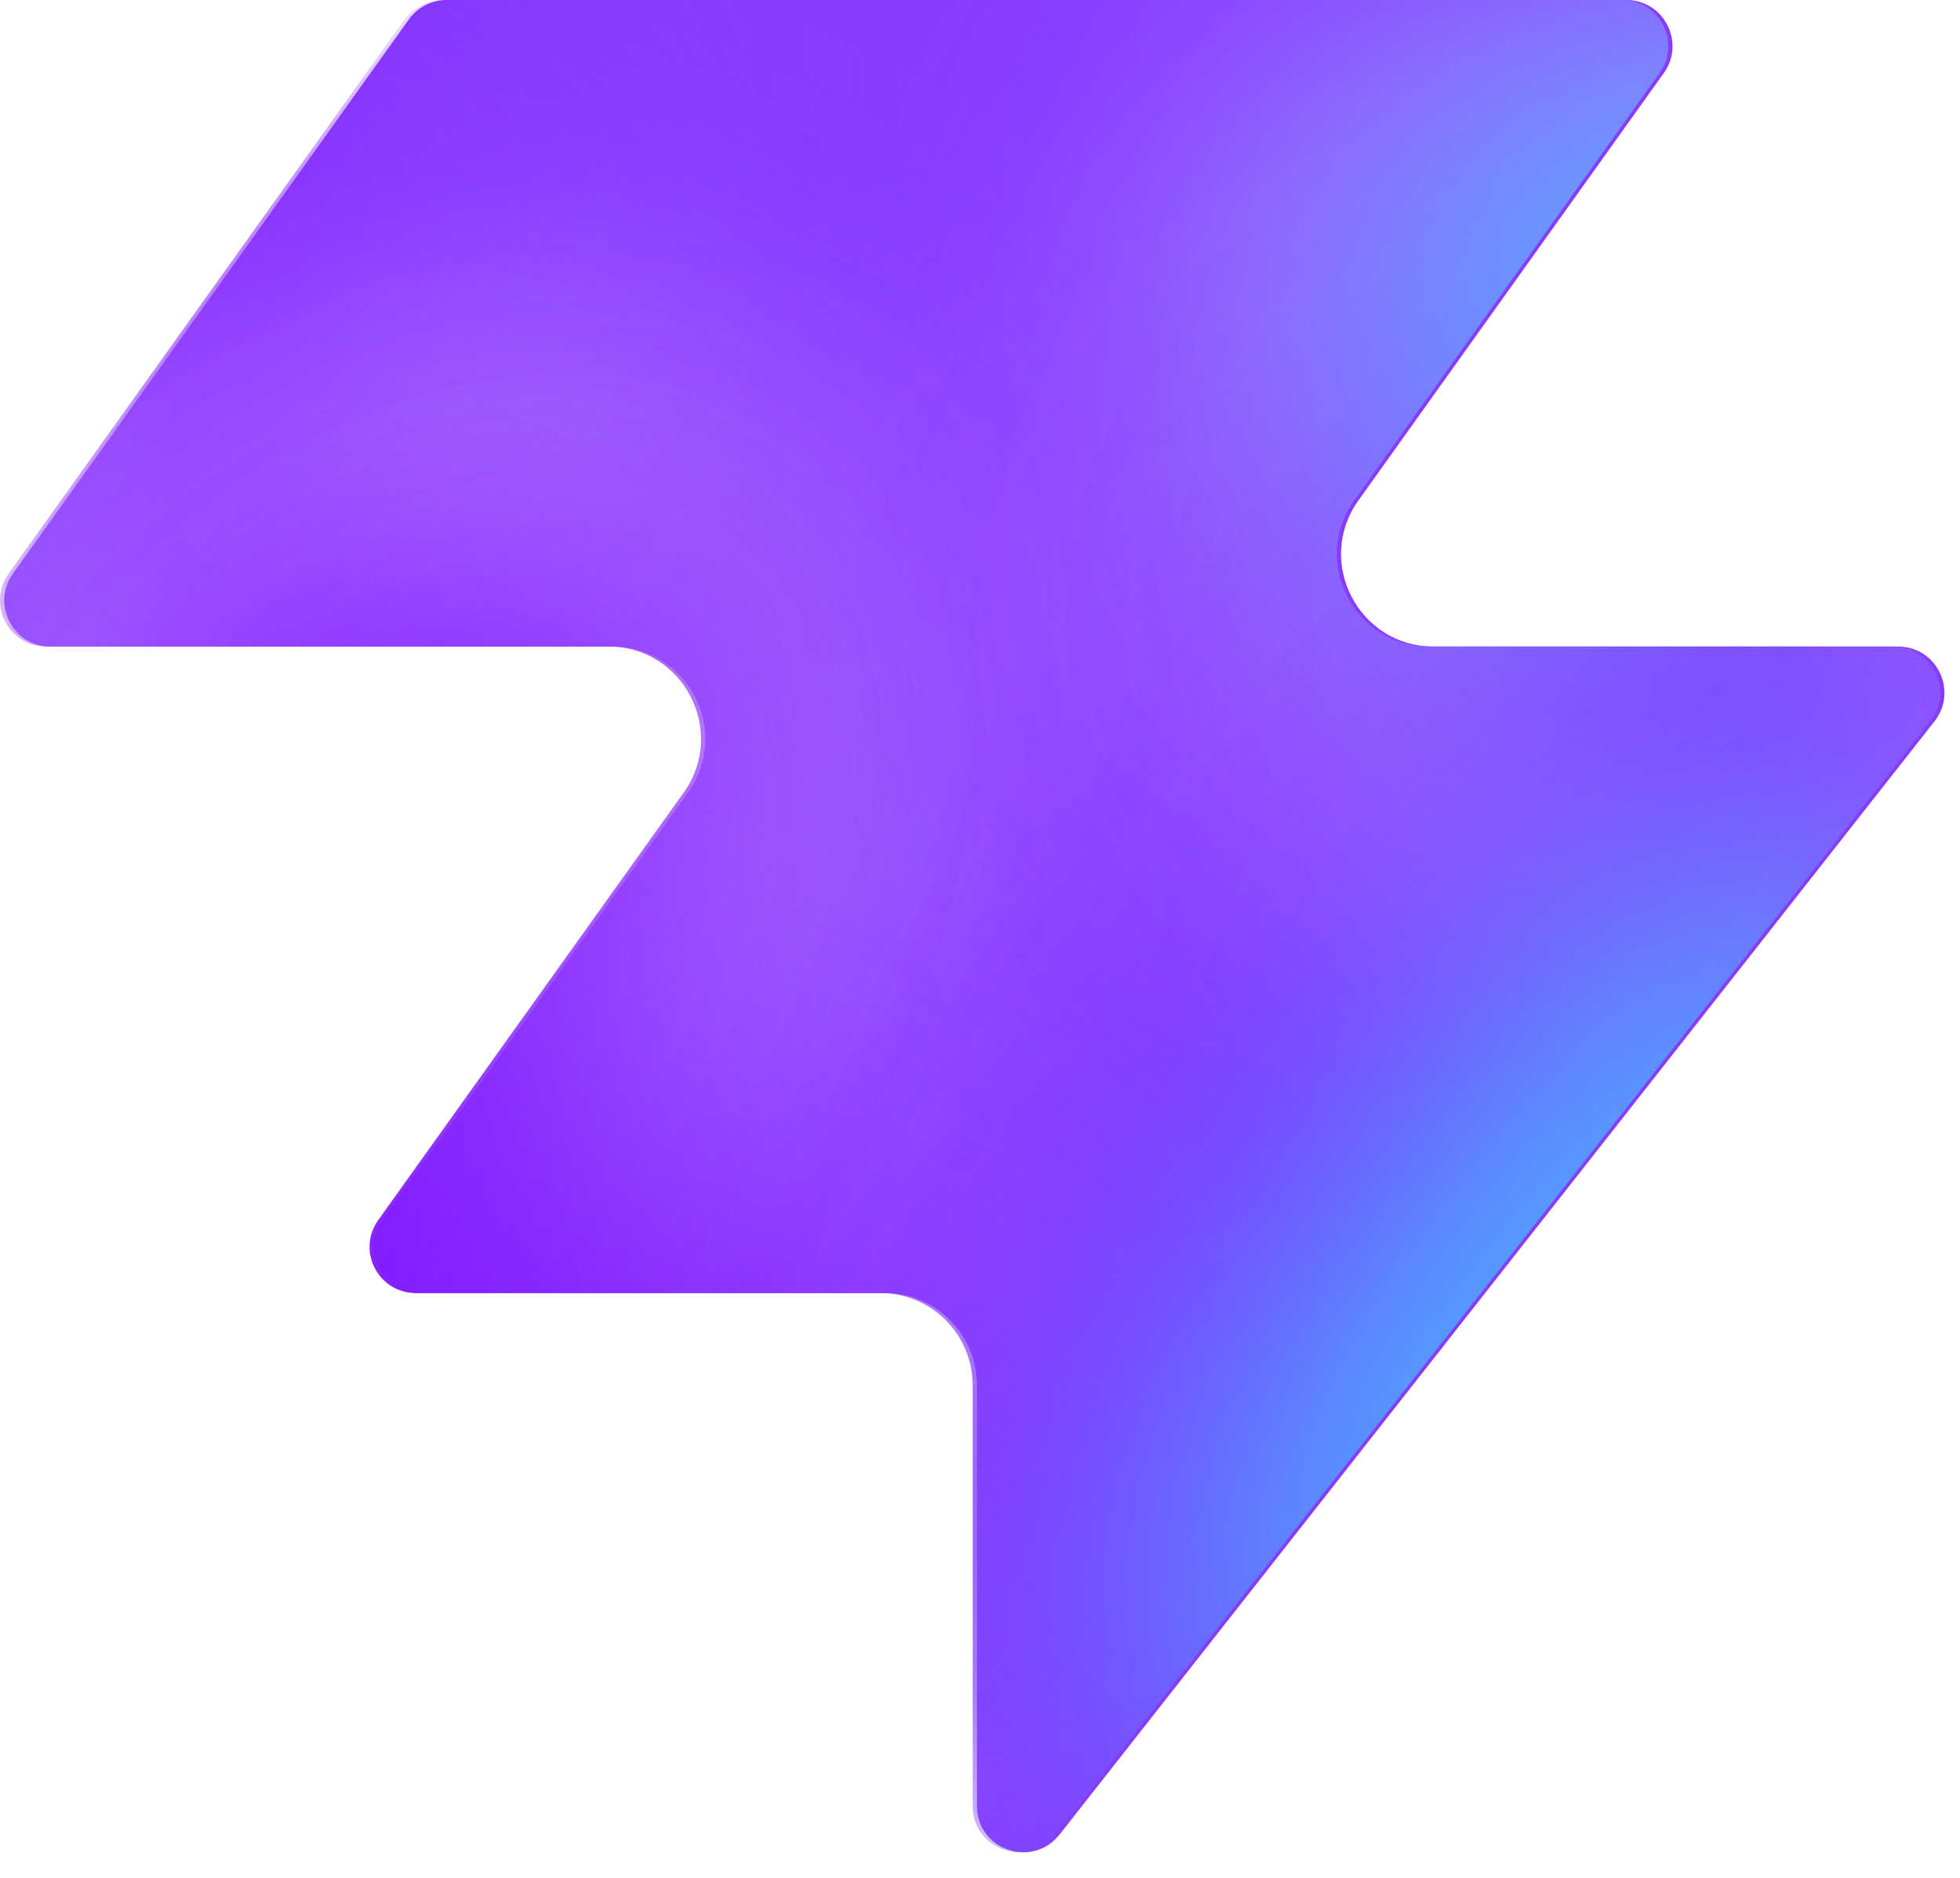
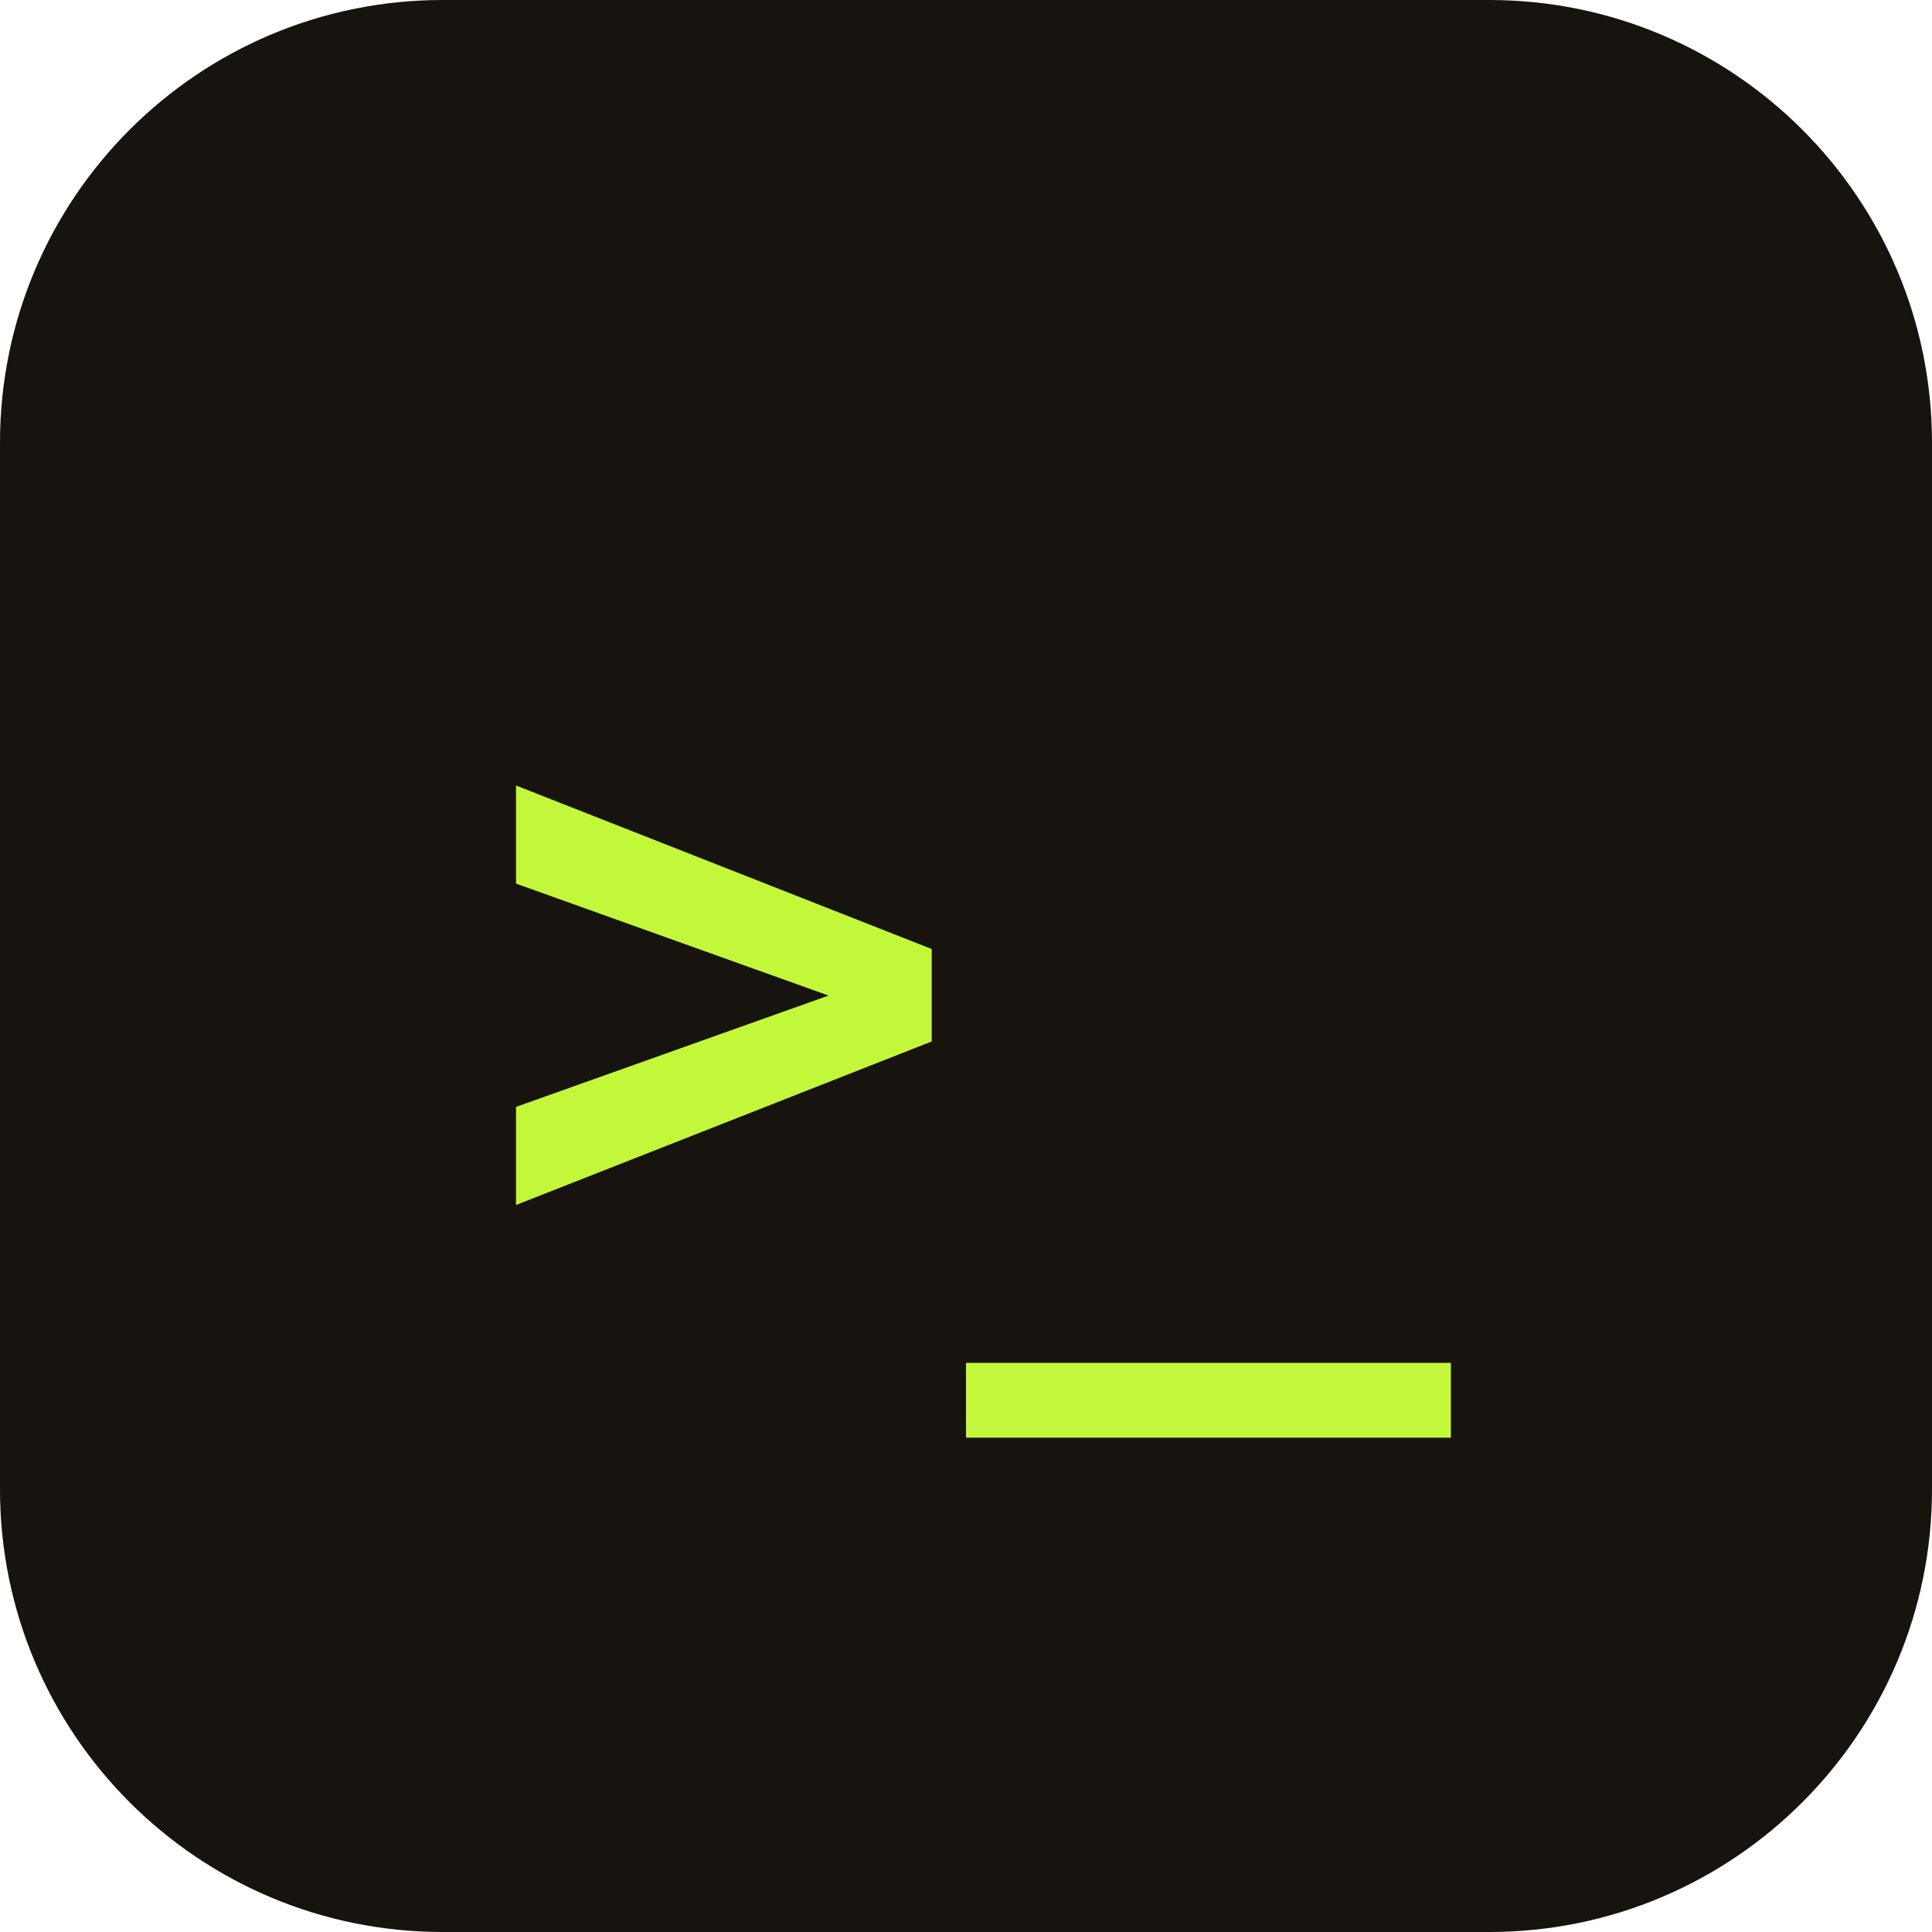
- <svg xmlns="http://www.w3.org/2000/svg" width="48" height="46" fill="none" viewBox="0 0 48 46">
-   <path fill="#863bff" d="M25.946 44.938c-.664.845-2.021.375-2.021-.698V33.937a2.26 2.26 0 0 0-2.262-2.262H10.287c-.92 0-1.456-1.04-.92-1.788l7.48-10.471c1.07-1.497 0-3.578-1.842-3.578H1.237c-.92 0-1.456-1.04-.92-1.788L10.013.474c.214-.297.556-.474.92-.474h28.894c.92 0 1.456 1.04.92 1.788l-7.48 10.471c-1.07 1.498 0 3.579 1.842 3.579h11.377c.943 0 1.473 1.088.89 1.83L25.947 44.94z" style="fill:#863bff;fill:color(display-p3 .525 .23 1);fill-opacity:1" />
-   <mask id="a" width="48" height="46" x="0" y="0" maskUnits="userSpaceOnUse" style="mask-type:alpha">
-     <path fill="#000" d="M25.842 44.938c-.664.844-2.021.375-2.021-.698V33.937a2.26 2.26 0 0 0-2.262-2.262H10.183c-.92 0-1.456-1.04-.92-1.788l7.48-10.471c1.07-1.498 0-3.579-1.842-3.579H1.133c-.92 0-1.456-1.04-.92-1.787L9.91.473c.214-.297.556-.474.92-.474h28.894c.92 0 1.456 1.04.92 1.788l-7.48 10.471c-1.07 1.498 0 3.578 1.842 3.578h11.377c.943 0 1.473 1.088.89 1.832L25.843 44.94z" style="fill:#000;fill-opacity:1" />
-   </mask>
-   <g mask="url(#a)">
-     <g filter="url(#b)">
-       <ellipse cx="5.508" cy="14.704" fill="#ede6ff" rx="5.508" ry="14.704" style="fill:#ede6ff;fill:color(display-p3 .927 .903 1);fill-opacity:1" transform="matrix(.00324 1 1 -.00324 -4.47 31.516)" />
-     </g>
-     <g filter="url(#c)">
-       <ellipse cx="10.399" cy="29.851" fill="#ede6ff" rx="10.399" ry="29.851" style="fill:#ede6ff;fill:color(display-p3 .927 .903 1);fill-opacity:1" transform="matrix(.00324 1 1 -.00324 -39.328 7.883)" />
-     </g>
-     <g filter="url(#d)">
-       <ellipse cx="5.508" cy="30.487" fill="#7e14ff" rx="5.508" ry="30.487" style="fill:#7e14ff;fill:color(display-p3 .492 .077 1);fill-opacity:1" transform="rotate(89.814 -25.913 -14.639)scale(1 -1)" />
-     </g>
-     <g filter="url(#e)">
-       <ellipse cx="5.508" cy="30.599" fill="#7e14ff" rx="5.508" ry="30.599" style="fill:#7e14ff;fill:color(display-p3 .492 .077 1);fill-opacity:1" transform="rotate(89.814 -32.644 -3.334)scale(1 -1)" />
-     </g>
-     <g filter="url(#f)">
-       <ellipse cx="5.508" cy="30.599" fill="#7e14ff" rx="5.508" ry="30.599" style="fill:#7e14ff;fill:color(display-p3 .492 .077 1);fill-opacity:1" transform="matrix(.00324 1 1 -.00324 -34.34 30.47)" />
-     </g>
-     <g filter="url(#g)">
-       <ellipse cx="14.072" cy="22.078" fill="#ede6ff" rx="14.072" ry="22.078" style="fill:#ede6ff;fill:color(display-p3 .927 .903 1);fill-opacity:1" transform="rotate(93.35 24.506 48.493)scale(-1 1)" />
-     </g>
-     <g filter="url(#h)">
-       <ellipse cx="3.47" cy="21.501" fill="#7e14ff" rx="3.47" ry="21.501" style="fill:#7e14ff;fill:color(display-p3 .492 .077 1);fill-opacity:1" transform="rotate(89.009 28.708 47.59)scale(-1 1)" />
-     </g>
-     <g filter="url(#i)">
-       <ellipse cx="3.47" cy="21.501" fill="#7e14ff" rx="3.47" ry="21.501" style="fill:#7e14ff;fill:color(display-p3 .492 .077 1);fill-opacity:1" transform="rotate(89.009 28.708 47.59)scale(-1 1)" />
-     </g>
-     <g filter="url(#j)">
-       <ellipse cx=".387" cy="8.972" fill="#7e14ff" rx="4.407" ry="29.108" style="fill:#7e14ff;fill:color(display-p3 .492 .077 1);fill-opacity:1" transform="rotate(39.51 .387 8.972)" />
-     </g>
-     <g filter="url(#k)">
-       <ellipse cx="47.523" cy="-6.092" fill="#7e14ff" rx="4.407" ry="29.108" style="fill:#7e14ff;fill:color(display-p3 .492 .077 1);fill-opacity:1" transform="rotate(37.892 47.523 -6.092)" />
-     </g>
-     <g filter="url(#l)">
-       <ellipse cx="41.412" cy="6.333" fill="#47bfff" rx="5.971" ry="9.665" style="fill:#47bfff;fill:color(display-p3 .28 .748 1);fill-opacity:1" transform="rotate(37.892 41.412 6.333)" />
-     </g>
-     <g filter="url(#m)">
-       <ellipse cx="-1.879" cy="38.332" fill="#7e14ff" rx="4.407" ry="29.108" style="fill:#7e14ff;fill:color(display-p3 .492 .077 1);fill-opacity:1" transform="rotate(37.892 -1.88 38.332)" />
-     </g>
-     <g filter="url(#n)">
-       <ellipse cx="-1.879" cy="38.332" fill="#7e14ff" rx="4.407" ry="29.108" style="fill:#7e14ff;fill:color(display-p3 .492 .077 1);fill-opacity:1" transform="rotate(37.892 -1.88 38.332)" />
-     </g>
-     <g filter="url(#o)">
-       <ellipse cx="35.651" cy="29.907" fill="#7e14ff" rx="4.407" ry="29.108" style="fill:#7e14ff;fill:color(display-p3 .492 .077 1);fill-opacity:1" transform="rotate(37.892 35.651 29.907)" />
-     </g>
-     <g filter="url(#p)">
-       <ellipse cx="38.418" cy="32.4" fill="#47bfff" rx="5.971" ry="15.297" style="fill:#47bfff;fill:color(display-p3 .28 .748 1);fill-opacity:1" transform="rotate(37.892 38.418 32.4)" />
-     </g>
-   </g>
-   <defs>
-     <filter id="b" width="60.045" height="41.654" x="-19.77" y="16.149" color-interpolation-filters="sRGB" filterUnits="userSpaceOnUse">
-       <feFlood flood-opacity="0" result="BackgroundImageFix" />
-       <feBlend in="SourceGraphic" in2="BackgroundImageFix" result="shape" />
-       <feGaussianBlur result="effect1_foregroundBlur_2002_17158" stdDeviation="7.659" />
-     </filter>
-     <filter id="c" width="90.34" height="51.437" x="-54.613" y="-7.533" color-interpolation-filters="sRGB" filterUnits="userSpaceOnUse">
-       <feFlood flood-opacity="0" result="BackgroundImageFix" />
-       <feBlend in="SourceGraphic" in2="BackgroundImageFix" result="shape" />
-       <feGaussianBlur result="effect1_foregroundBlur_2002_17158" stdDeviation="7.659" />
-     </filter>
-     <filter id="d" width="79.355" height="29.4" x="-49.64" y="2.03" color-interpolation-filters="sRGB" filterUnits="userSpaceOnUse">
-       <feFlood flood-opacity="0" result="BackgroundImageFix" />
-       <feBlend in="SourceGraphic" in2="BackgroundImageFix" result="shape" />
-       <feGaussianBlur result="effect1_foregroundBlur_2002_17158" stdDeviation="4.596" />
-     </filter>
-     <filter id="e" width="79.579" height="29.4" x="-45.045" y="20.029" color-interpolation-filters="sRGB" filterUnits="userSpaceOnUse">
-       <feFlood flood-opacity="0" result="BackgroundImageFix" />
-       <feBlend in="SourceGraphic" in2="BackgroundImageFix" result="shape" />
-       <feGaussianBlur result="effect1_foregroundBlur_2002_17158" stdDeviation="4.596" />
-     </filter>
-     <filter id="f" width="79.579" height="29.4" x="-43.513" y="21.178" color-interpolation-filters="sRGB" filterUnits="userSpaceOnUse">
-       <feFlood flood-opacity="0" result="BackgroundImageFix" />
-       <feBlend in="SourceGraphic" in2="BackgroundImageFix" result="shape" />
-       <feGaussianBlur result="effect1_foregroundBlur_2002_17158" stdDeviation="4.596" />
-     </filter>
-     <filter id="g" width="74.749" height="58.852" x="15.756" y="-17.901" color-interpolation-filters="sRGB" filterUnits="userSpaceOnUse">
-       <feFlood flood-opacity="0" result="BackgroundImageFix" />
-       <feBlend in="SourceGraphic" in2="BackgroundImageFix" result="shape" />
-       <feGaussianBlur result="effect1_foregroundBlur_2002_17158" stdDeviation="7.659" />
-     </filter>
-     <filter id="h" width="61.377" height="25.362" x="23.548" y="2.284" color-interpolation-filters="sRGB" filterUnits="userSpaceOnUse">
-       <feFlood flood-opacity="0" result="BackgroundImageFix" />
-       <feBlend in="SourceGraphic" in2="BackgroundImageFix" result="shape" />
-       <feGaussianBlur result="effect1_foregroundBlur_2002_17158" stdDeviation="4.596" />
-     </filter>
-     <filter id="i" width="61.377" height="25.362" x="23.548" y="2.284" color-interpolation-filters="sRGB" filterUnits="userSpaceOnUse">
-       <feFlood flood-opacity="0" result="BackgroundImageFix" />
-       <feBlend in="SourceGraphic" in2="BackgroundImageFix" result="shape" />
-       <feGaussianBlur result="effect1_foregroundBlur_2002_17158" stdDeviation="4.596" />
-     </filter>
-     <filter id="j" width="56.045" height="63.649" x="-27.636" y="-22.853" color-interpolation-filters="sRGB" filterUnits="userSpaceOnUse">
-       <feFlood flood-opacity="0" result="BackgroundImageFix" />
-       <feBlend in="SourceGraphic" in2="BackgroundImageFix" result="shape" />
-       <feGaussianBlur result="effect1_foregroundBlur_2002_17158" stdDeviation="4.596" />
-     </filter>
-     <filter id="k" width="54.814" height="64.646" x="20.116" y="-38.415" color-interpolation-filters="sRGB" filterUnits="userSpaceOnUse">
-       <feFlood flood-opacity="0" result="BackgroundImageFix" />
-       <feBlend in="SourceGraphic" in2="BackgroundImageFix" result="shape" />
-       <feGaussianBlur result="effect1_foregroundBlur_2002_17158" stdDeviation="4.596" />
-     </filter>
-     <filter id="l" width="33.541" height="35.313" x="24.641" y="-11.323" color-interpolation-filters="sRGB" filterUnits="userSpaceOnUse">
-       <feFlood flood-opacity="0" result="BackgroundImageFix" />
-       <feBlend in="SourceGraphic" in2="BackgroundImageFix" result="shape" />
-       <feGaussianBlur result="effect1_foregroundBlur_2002_17158" stdDeviation="4.596" />
-     </filter>
-     <filter id="m" width="54.814" height="64.646" x="-29.286" y="6.009" color-interpolation-filters="sRGB" filterUnits="userSpaceOnUse">
-       <feFlood flood-opacity="0" result="BackgroundImageFix" />
-       <feBlend in="SourceGraphic" in2="BackgroundImageFix" result="shape" />
-       <feGaussianBlur result="effect1_foregroundBlur_2002_17158" stdDeviation="4.596" />
-     </filter>
-     <filter id="n" width="54.814" height="64.646" x="-29.286" y="6.009" color-interpolation-filters="sRGB" filterUnits="userSpaceOnUse">
-       <feFlood flood-opacity="0" result="BackgroundImageFix" />
-       <feBlend in="SourceGraphic" in2="BackgroundImageFix" result="shape" />
-       <feGaussianBlur result="effect1_foregroundBlur_2002_17158" stdDeviation="4.596" />
-     </filter>
-     <filter id="o" width="54.814" height="64.646" x="8.244" y="-2.416" color-interpolation-filters="sRGB" filterUnits="userSpaceOnUse">
-       <feFlood flood-opacity="0" result="BackgroundImageFix" />
-       <feBlend in="SourceGraphic" in2="BackgroundImageFix" result="shape" />
-       <feGaussianBlur result="effect1_foregroundBlur_2002_17158" stdDeviation="4.596" />
-     </filter>
-     <filter id="p" width="39.409" height="43.623" x="18.713" y="10.588" color-interpolation-filters="sRGB" filterUnits="userSpaceOnUse">
-       <feFlood flood-opacity="0" result="BackgroundImageFix" />
-       <feBlend in="SourceGraphic" in2="BackgroundImageFix" result="shape" />
-       <feGaussianBlur result="effect1_foregroundBlur_2002_17158" stdDeviation="4.596" />
-     </filter>
-   </defs>
+ <svg xmlns="http://www.w3.org/2000/svg" width="48" height="48" viewBox="0 0 48 48">
+   <rect width="48" height="48" rx="11" fill="#17140F" />
+   <text x="24" y="31" font-family="'JetBrains Mono', 'Menlo', monospace" font-size="20" font-weight="700" fill="#C3F73A" text-anchor="middle">&gt;_</text>
</svg>
